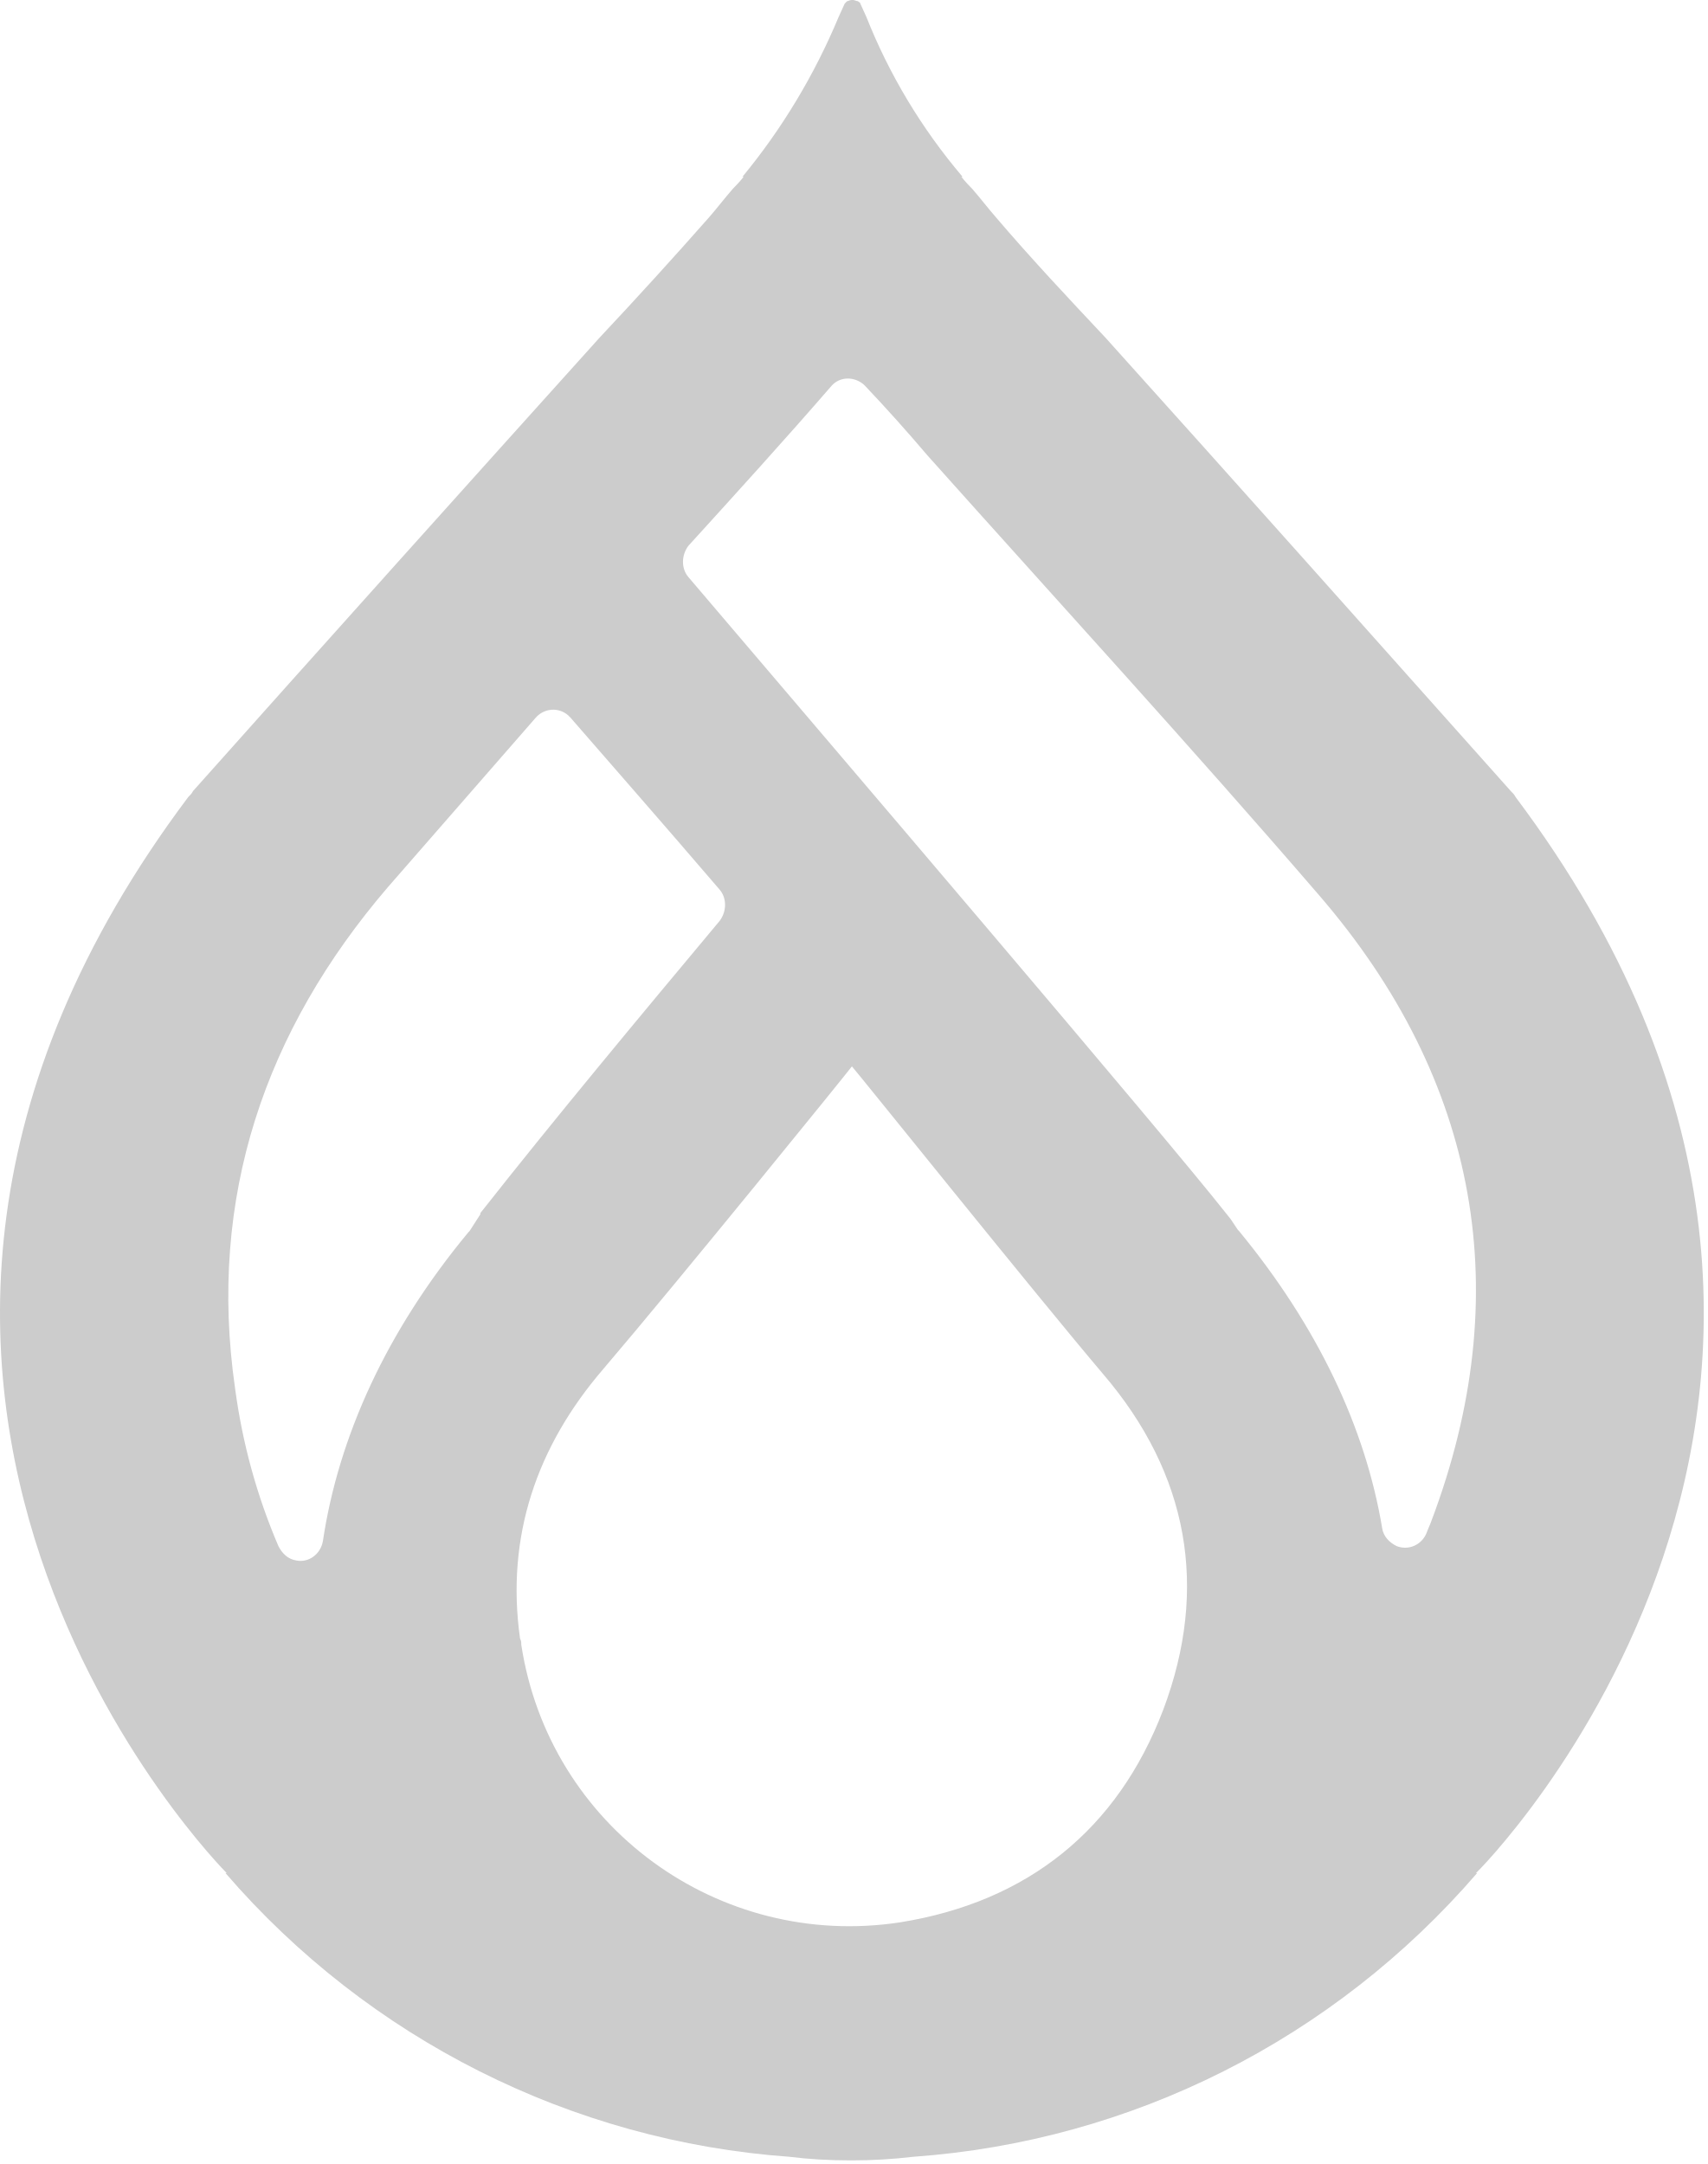
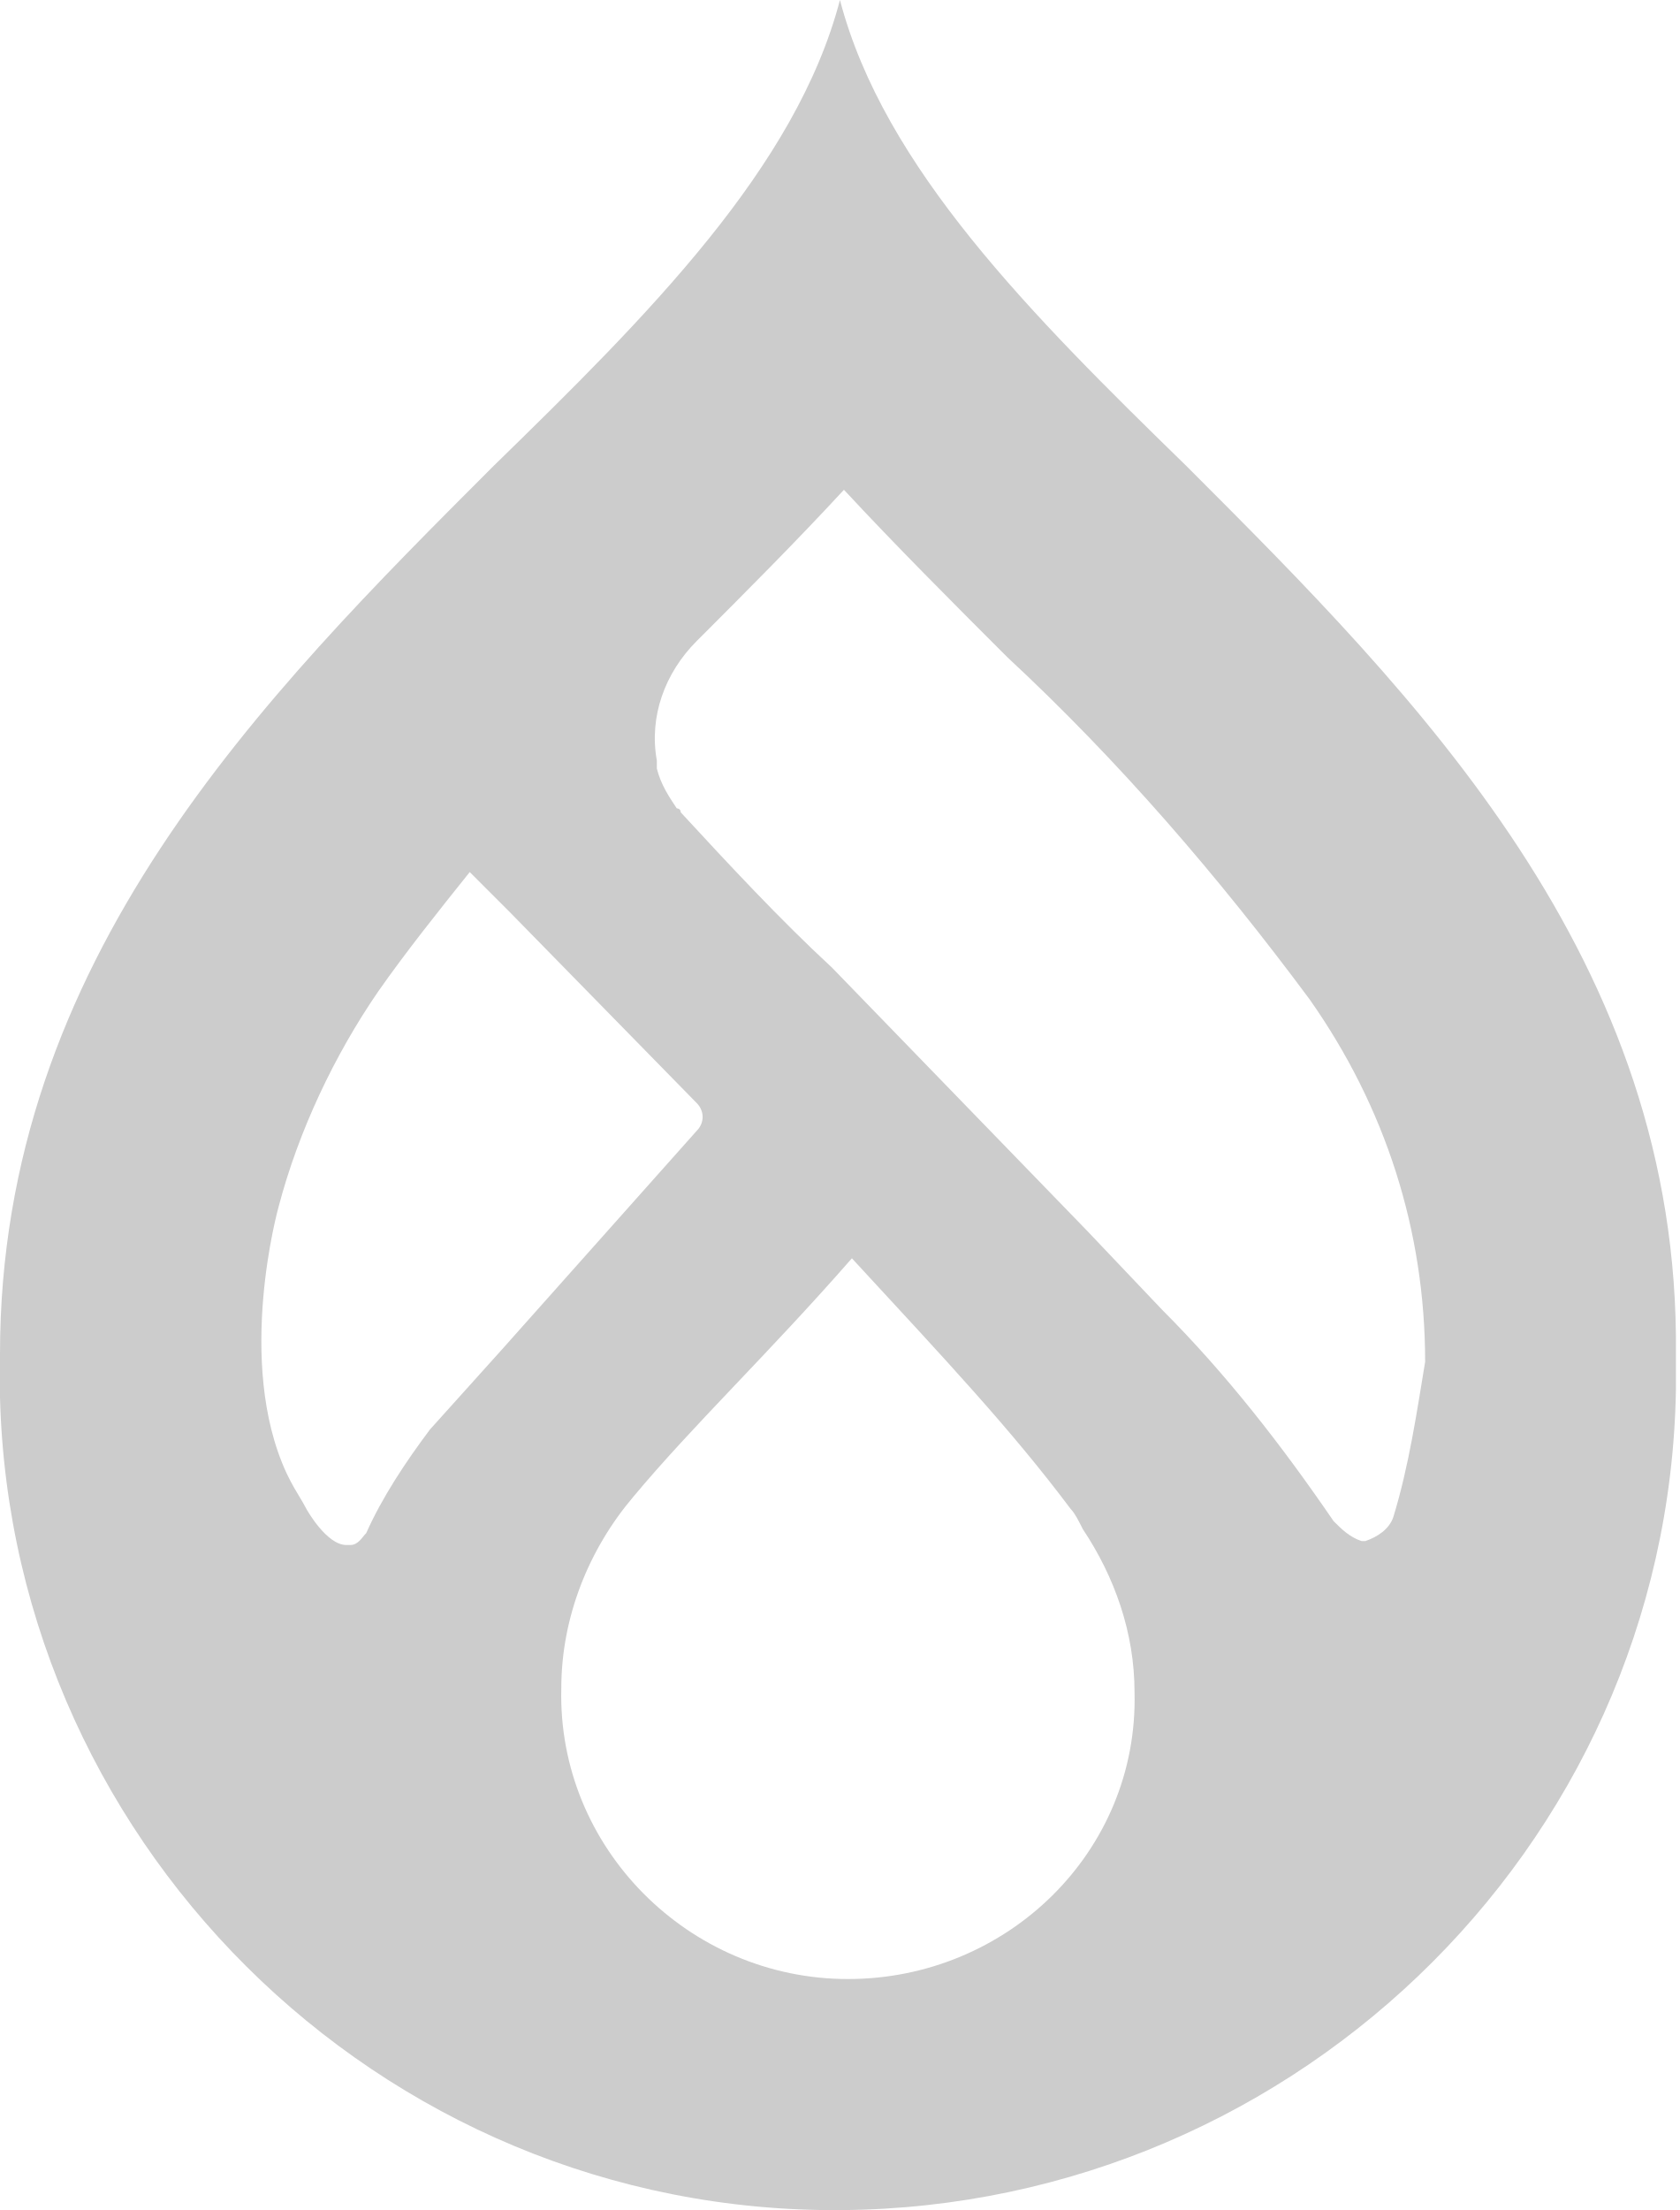
- <svg xmlns="http://www.w3.org/2000/svg" class="drupal-logo" width="142" height="180" viewBox="0 0 142 180">
-   <path fill="#cccccc" d="M126.054 66.3c-.1-.2-.2-.3-.4-.5-9.8-11-23.7-26.6-33.7-37.7-3.1-3.3-6.2-6.6-9.1-10-.7-.8-1.3-1.6-2-2.4-.6-.6-.9-1-.9-1h.1c-3.4-4-6.1-8.5-8-13.3l-.5-1.1c0-.1-.1-.1-.2-.2-.1 0-.3-.1-.4-.1h-.1c-.2 0-.3.1-.4.1l-.2.2-.5 1.1c-2 4.8-4.7 9.3-8 13.3h.1s-.3.4-.9 1c-.7.8-1.3 1.6-2 2.4-3 3.4-6 6.7-9.1 10-10 11.1-24 26.7-33.8 37.7-.1.2-.2.3-.4.5-37 49.3 3.2 89.5 3.2 89.5h-.1c11.9 13.8 28.8 22.3 46.9 23.6 1.6.2 3.3.3 5.1.3h.1c1.7 0 3.4-.1 5.1-.3 18.2-1.3 35-9.8 46.9-23.6h-.1c.1 0 40.3-40.2 3.3-89.5Zm-86.1 34.7-.9 1.4-.1.1c-6.8 8.2-10.8 17-12.1 25.7-.2 1.1-1.2 1.8-2.2 1.6-.7-.1-1.2-.6-1.5-1.2-1.8-4.2-3-8.6-3.6-13.1-2.3-15.9 2.5-29.8 12.7-41.7l12.3-14.1c.7-.8 1.9-.9 2.7-.2l.2.2c3.3 3.8 7.6 8.7 12.4 14.3.6.7.6 1.8 0 2.6-6.6 7.9-13.6 16.3-19.9 24.3v.1Zm56.8 41.2c-3.8 10-11.3 16-21.9 17.7-15.1 2.3-29.2-8-31.5-23.1 0-.2 0-.3-.1-.5-1.2-8.5 1.4-16 6.9-22.4 6.4-7.5 20.5-24.9 20.7-25.2.3.3 15.3 19 20.9 25.6 7.1 8.3 8.8 17.8 5 27.9Zm22.3-15.7c-.1.3-.3.7-.4 1-.4 1-1.5 1.5-2.5 1.1-.6-.3-1.1-.8-1.2-1.5-1.4-8.4-5.4-16.8-11.9-24.7l-.1-.1-.6-.9-.4-.5c-5.2-6.6-32.7-38.8-44.7-52.9-.6-.7-.6-1.8 0-2.6 4-4.4 8-8.8 11.9-13.3.7-.8 1.9-.8 2.7-.1l.1.1c1.8 1.9 3.5 3.8 5.2 5.8 10.9 12.2 21.9 24.2 32.5 36.5 13.4 15.5 16.5 33.3 9.4 52.1Z" />
+ <svg xmlns="http://www.w3.org/2000/svg" class="drupal-logo" width="42.2" height="55.5" viewBox="0 0 42.2 55.5">
+   <path fill="#cccccc" d="M29.8,11.7C25.9,7.9,22.2,4.2,21.1,0c-1.1,4.2-4.8,7.9-8.7,11.7C6.6,17.5,0,24.1,0,34c-0.3,11.6,9,21.3,20.6,21.5 s21.3-9,21.5-20.6c0-0.3,0-0.6,0-0.9C42.2,24.1,35.6,17.5,29.8,11.7z M10.8,35.9c-0.6,0.8-1.2,1.7-1.6,2.6 c-0.1,0.1-0.2,0.3-0.4,0.3H8.7c-0.5,0-1-0.9-1-0.9l0,0c-0.1-0.2-0.3-0.5-0.4-0.7L7.2,37C5.9,34.2,7,30.3,7,30.3l0,0 c0.5-1.9,1.4-3.8,2.5-5.4c0.7-1,1.5-2,2.3-3l1,1l4.7,4.8c0.2,0.2,0.2,0.5,0,0.7l-4.9,5.5l0,0L10.8,35.9z M21.3,49.7 c-4,0-7.3-3.3-7.2-7.3c0-1.8,0.7-3.5,1.8-4.8c1.5-1.8,3.4-3.6,5.5-6c2.4,2.6,4,4.3,5.5,6.3c0.1,0.1,0.2,0.3,0.3,0.5 c0.8,1.2,1.3,2.6,1.3,4.1C28.6,46.5,25.3,49.7,21.3,49.7C21.3,49.7,21.3,49.7,21.3,49.7z M35,38.1L35,38.1 c-0.1,0.3-0.4,0.5-0.7,0.6h-0.1c-0.3-0.1-0.5-0.3-0.7-0.5l0,0c-1.3-1.9-2.7-3.7-4.3-5.3l-1.9-2l-6.4-6.6c-1.3-1.2-2.6-2.6-3.8-3.9 c0-0.1-0.1-0.1-0.1-0.1c-0.2-0.3-0.4-0.6-0.5-1c0-0.1,0-0.1,0-0.2c-0.2-1.1,0.2-2.2,1-3c1.2-1.2,2.5-2.5,3.7-3.8 c1.3,1.4,2.7,2.8,4.1,4.2l0,0c2.8,2.6,5.3,5.5,7.6,8.6c1.9,2.7,2.9,5.8,2.9,9.1C35.6,35.4,35.4,36.8,35,38.1z" />
</svg>
